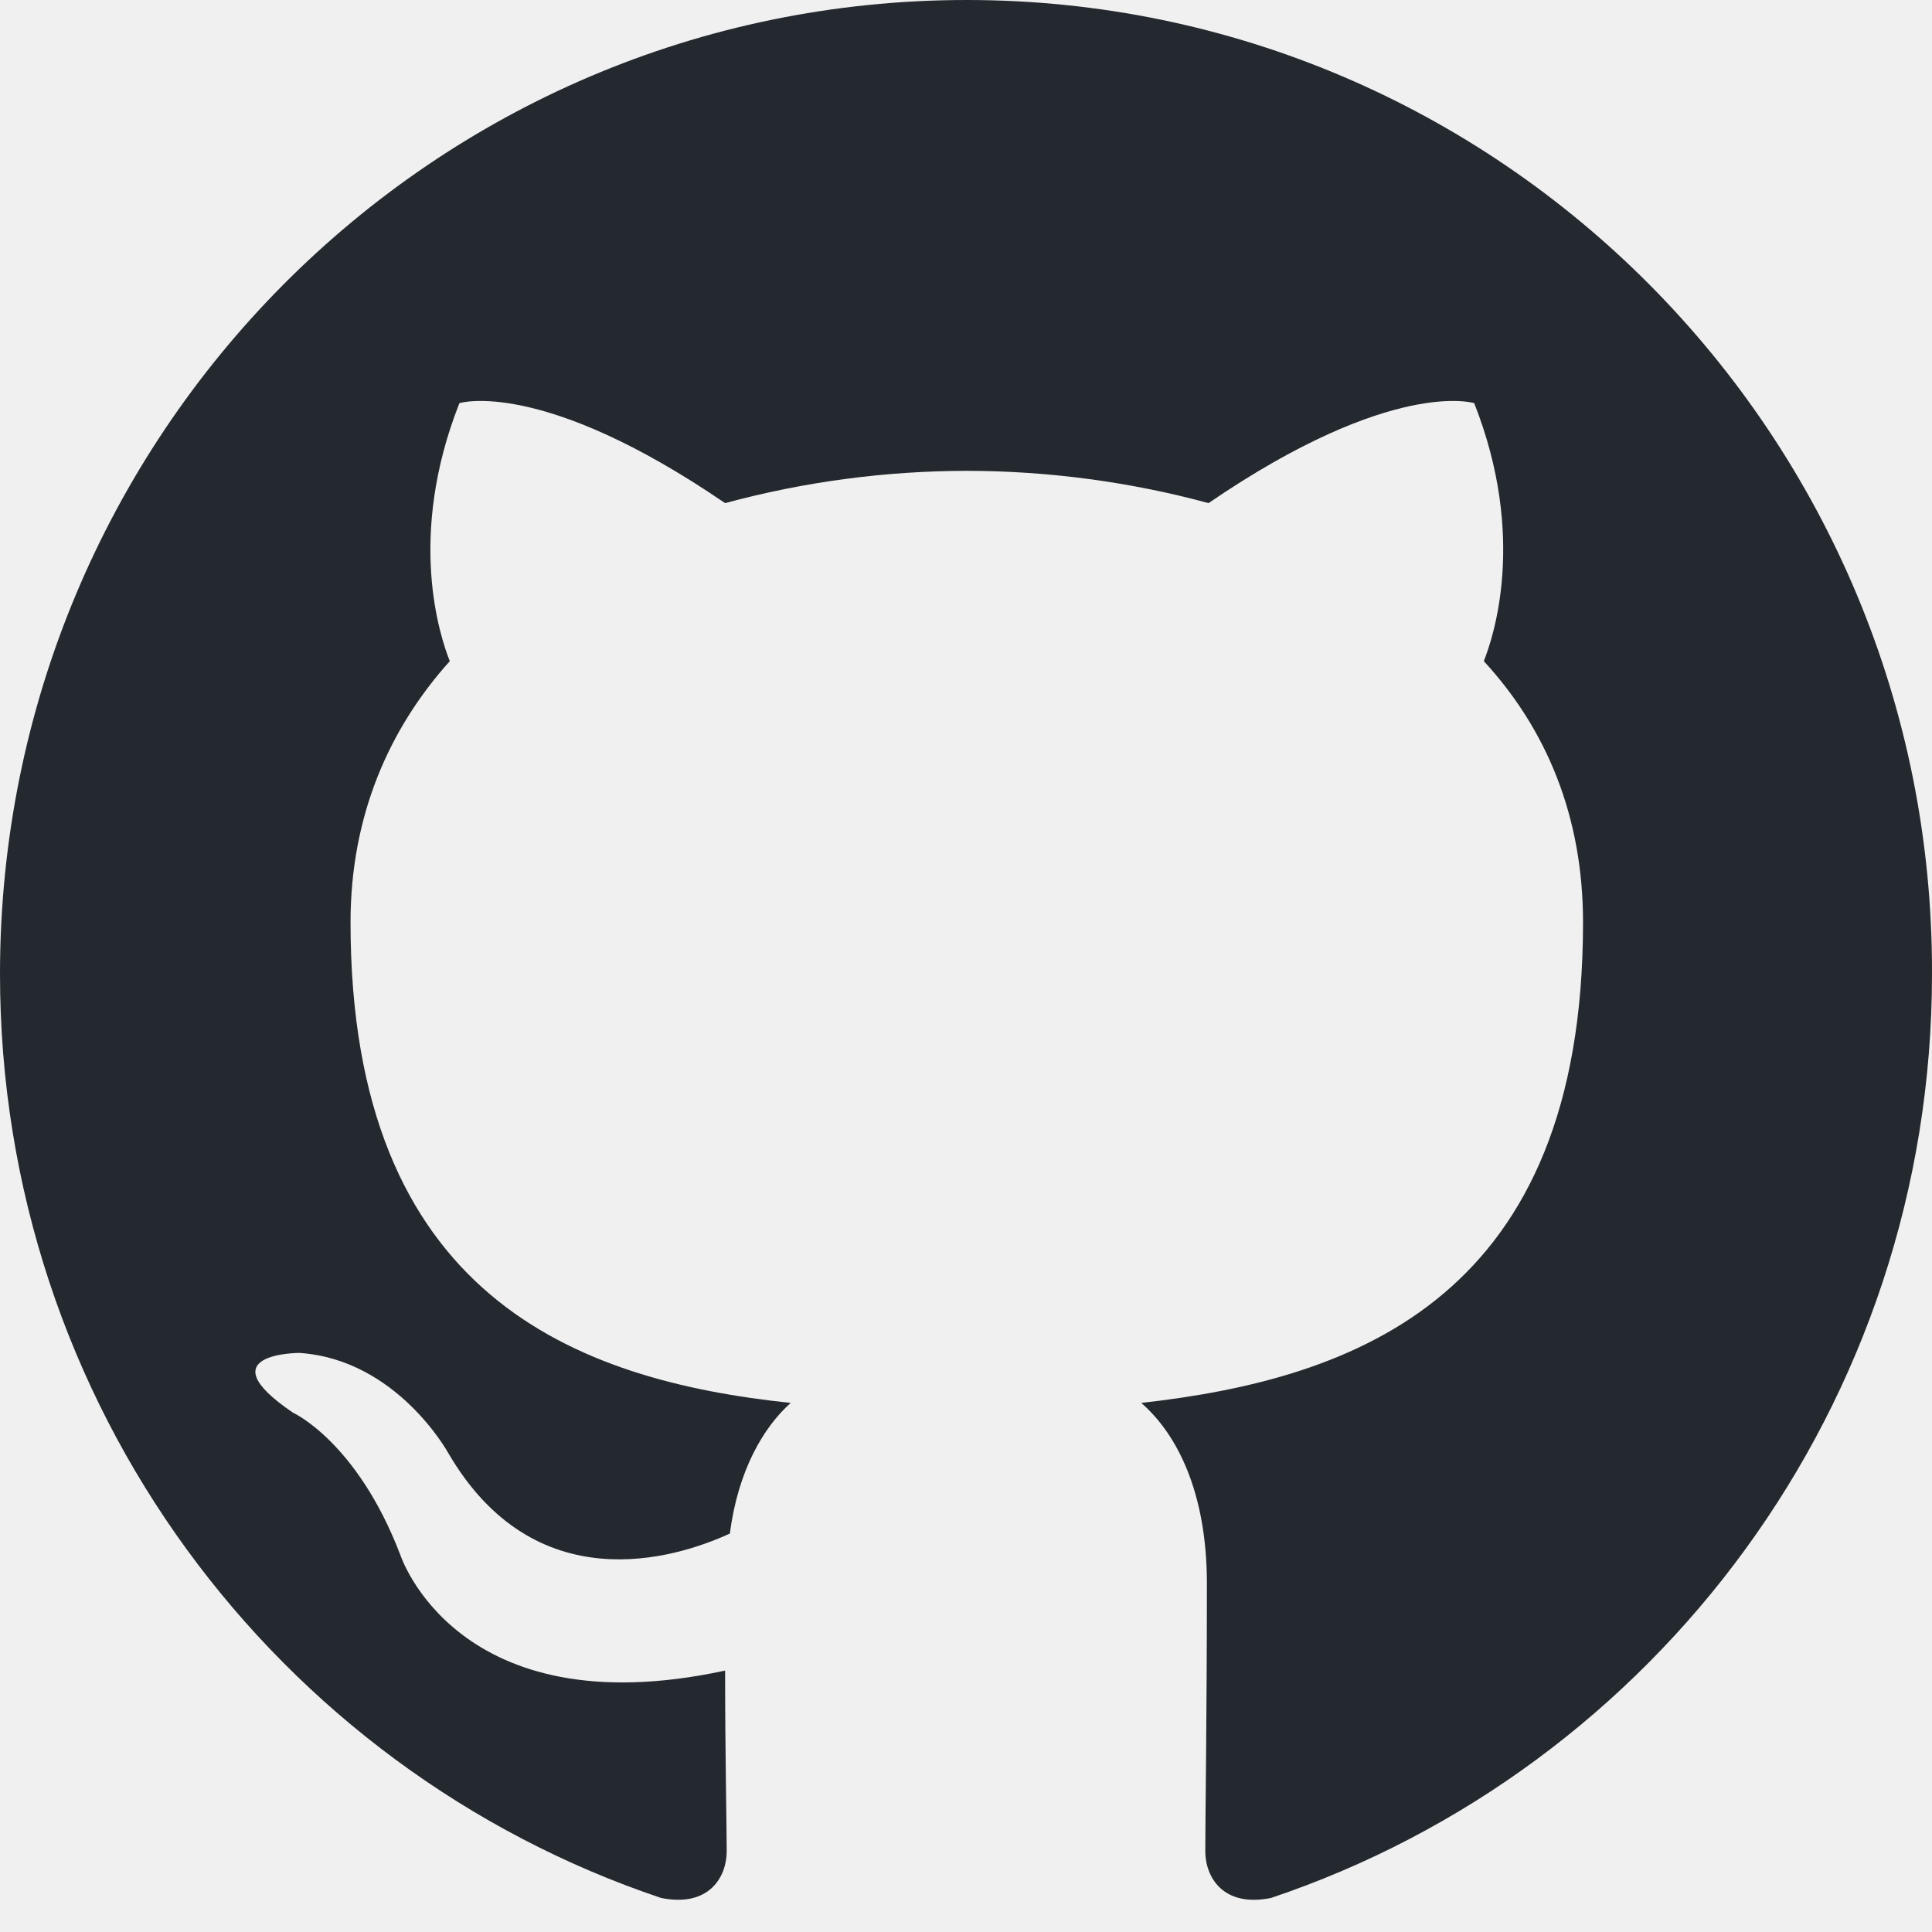
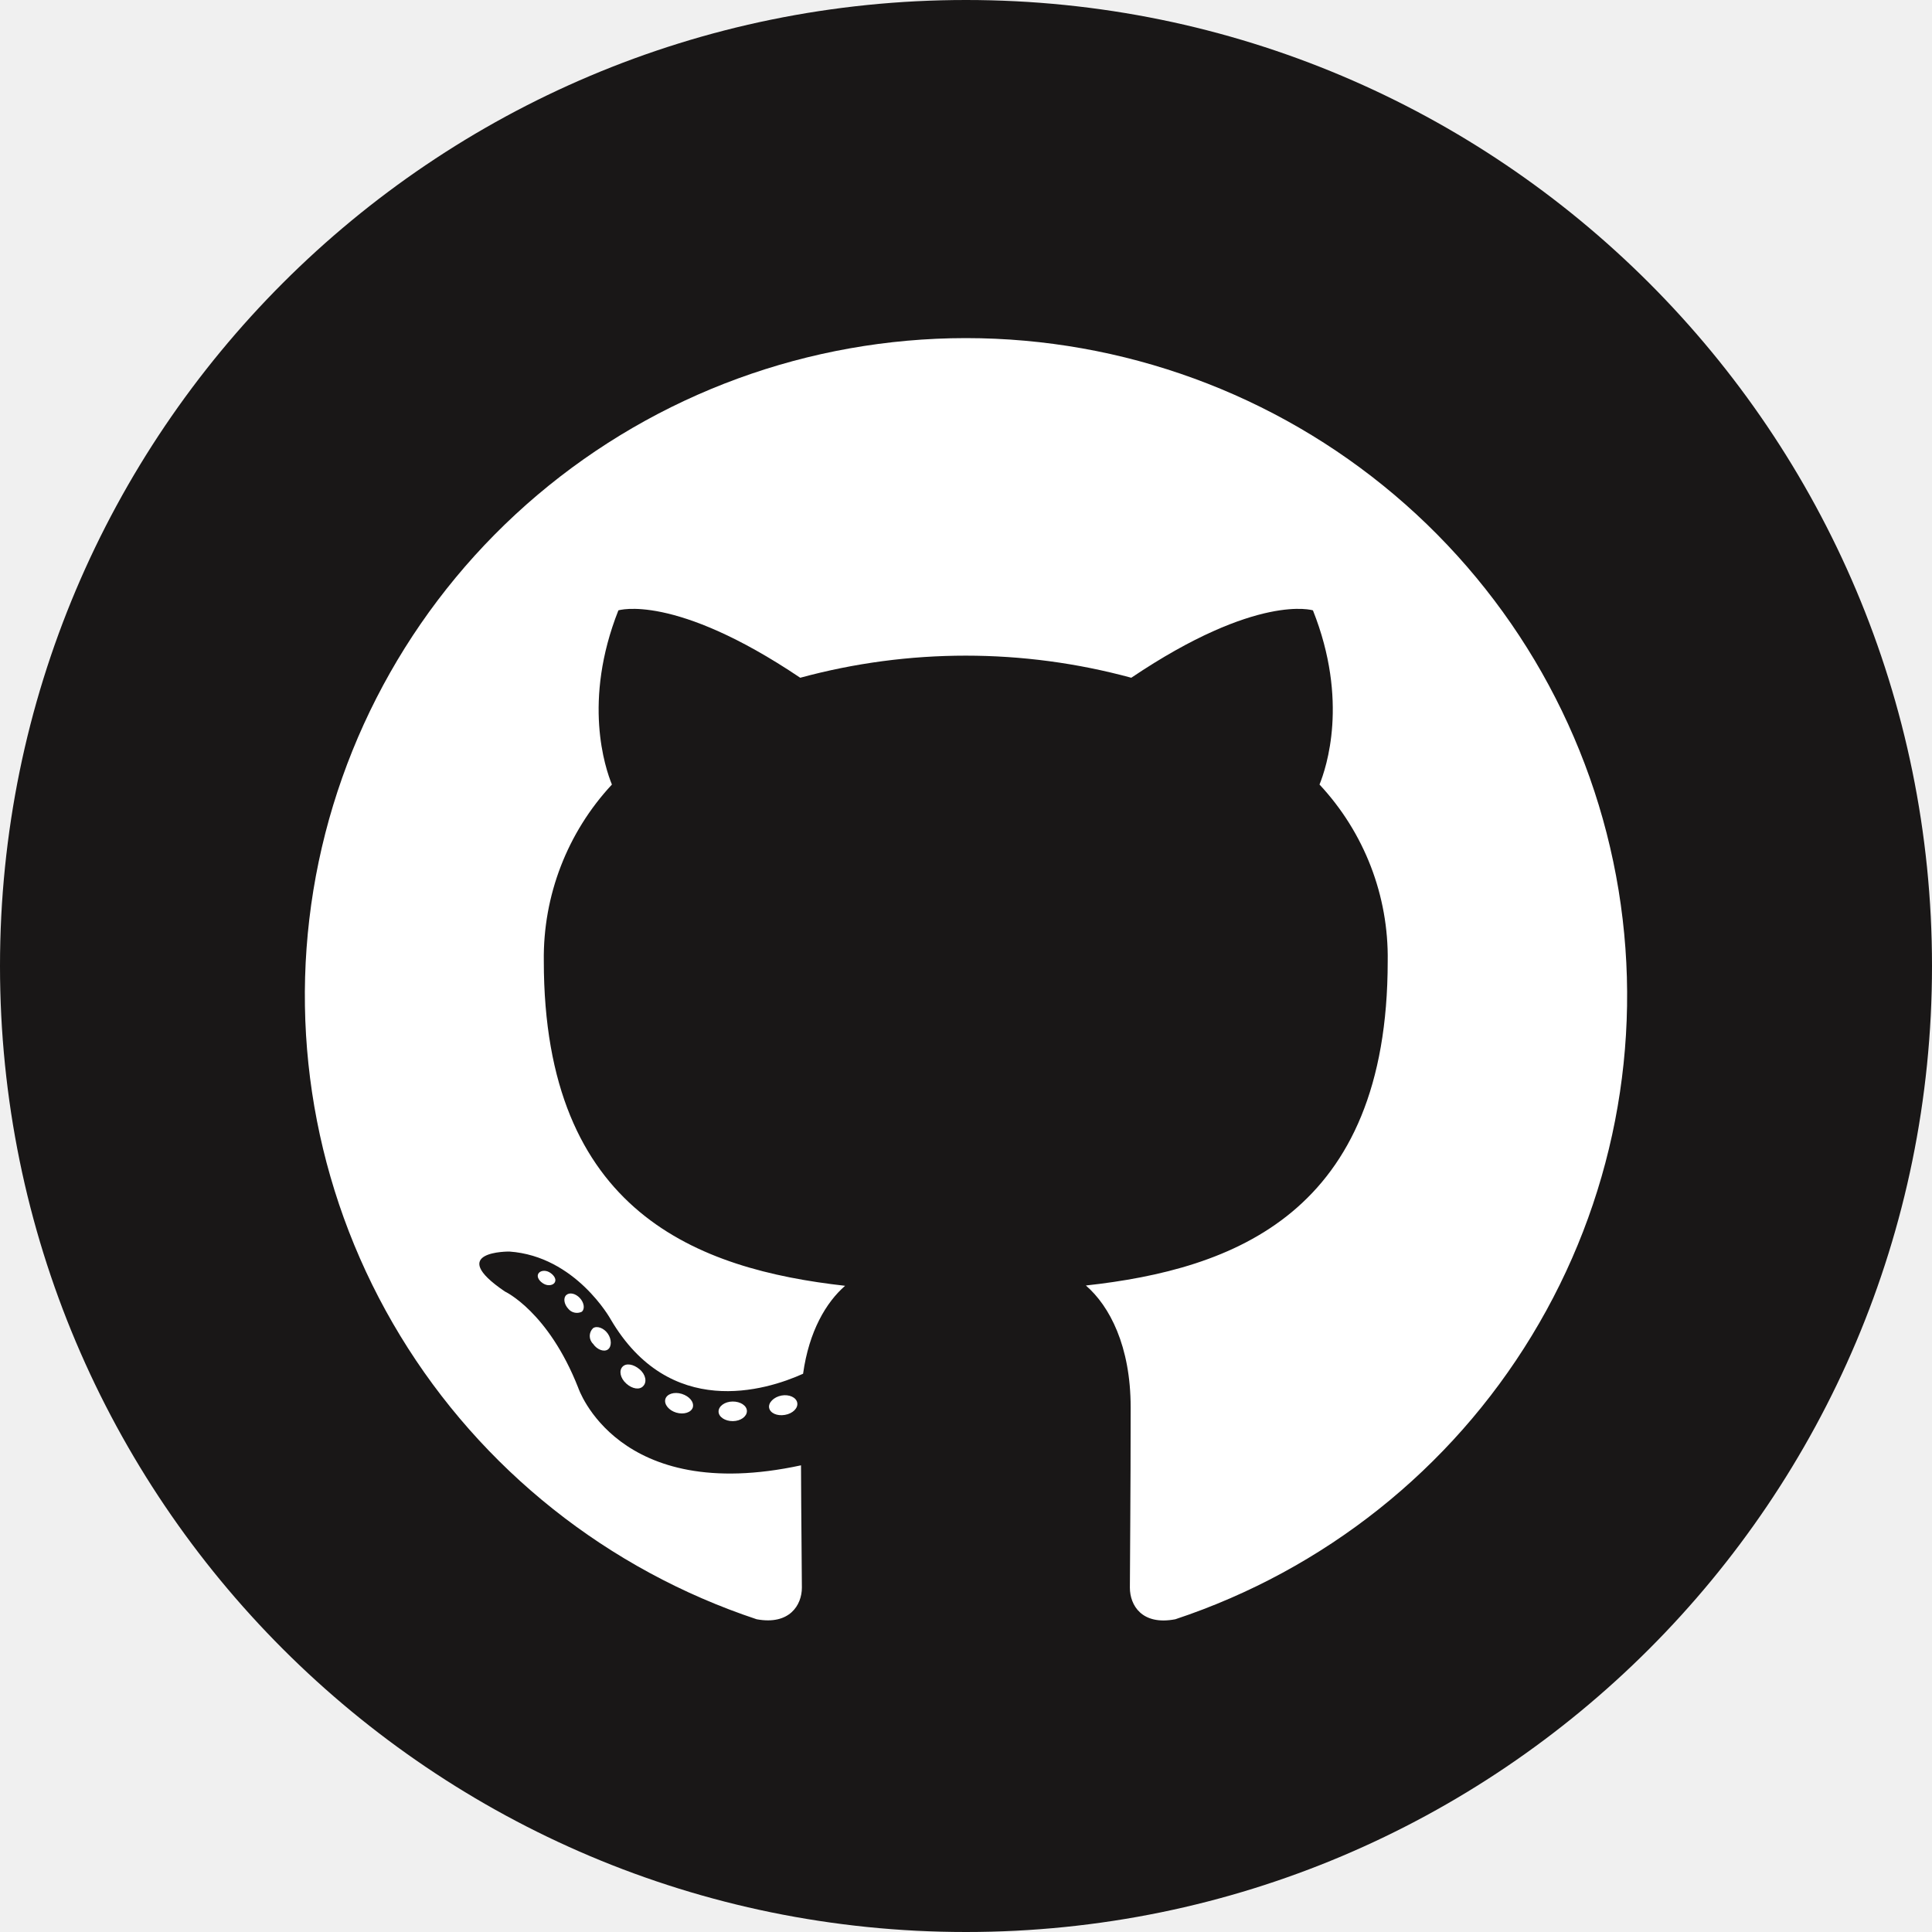
- <svg xmlns="http://www.w3.org/2000/svg" width="48" height="48" viewBox="0 0 48 48" fill="none">
-   <g clip-path="url(#clip0_910_21)">
-     <path fill-rule="evenodd" clip-rule="evenodd" d="M24.02 0C10.738 0 0 10.817 0 24.198C0 34.895 6.88 43.95 16.424 47.154C17.617 47.395 18.055 46.633 18.055 45.993C18.055 45.432 18.015 43.509 18.015 41.505C11.333 42.948 9.942 38.621 9.942 38.621C8.868 35.816 7.277 35.096 7.277 35.096C5.09 33.613 7.436 33.613 7.436 33.613C9.862 33.773 11.135 36.097 11.135 36.097C13.282 39.783 16.742 38.741 18.134 38.1C18.333 36.538 18.97 35.456 19.645 34.855C14.316 34.294 8.709 32.211 8.709 22.916C8.709 20.272 9.663 18.109 11.175 16.426C10.936 15.825 10.101 13.341 11.414 10.016C11.414 10.016 13.442 9.375 18.015 12.5C19.973 11.97 21.992 11.7 24.02 11.698C26.048 11.698 28.115 11.979 30.025 12.5C34.598 9.375 36.626 10.016 36.626 10.016C37.939 13.341 37.103 15.825 36.865 16.426C38.416 18.109 39.33 20.272 39.33 22.916C39.33 32.211 33.723 34.254 28.354 34.855C29.23 35.616 29.985 37.058 29.985 39.342C29.985 42.587 29.945 45.191 29.945 45.992C29.945 46.633 30.383 47.395 31.576 47.155C41.12 43.949 48 34.895 48 24.198C48.039 10.817 37.262 0 24.02 0Z" fill="#24292F" />
-   </g>
-   <defs>
-     <clipPath id="clip0_910_21">
-       <rect width="48" height="48" fill="white" />
-     </clipPath>
-   </defs>
+ <svg xmlns="http://www.w3.org/2000/svg" width="40" height="40" viewBox="0 0 40 40" fill="none">
+   <rect width="40" height="40" rx="20" fill="#191717" />
+   <path fill-rule="evenodd" clip-rule="evenodd" d="M19.995 7C16.746 7.002 13.603 8.153 11.128 10.247C8.654 12.341 7.009 15.243 6.488 18.432C5.968 21.622 6.605 24.891 8.287 27.656C9.968 30.421 12.584 32.501 15.666 33.525C16.346 33.651 16.602 33.23 16.602 32.871C16.602 32.513 16.588 31.474 16.584 30.338C12.776 31.161 11.971 28.731 11.971 28.731C11.35 27.153 10.453 26.739 10.453 26.739C9.21 25.896 10.546 25.912 10.546 25.912C11.921 26.008 12.644 27.316 12.644 27.316C13.864 29.396 15.847 28.794 16.627 28.442C16.749 27.561 17.105 26.962 17.497 26.621C14.456 26.279 11.259 25.111 11.259 19.896C11.241 18.544 11.745 17.236 12.669 16.243C12.529 15.9 12.06 14.516 12.803 12.637C12.803 12.637 13.952 12.272 16.568 14.032C18.812 13.422 21.179 13.422 23.422 14.032C26.036 12.272 27.183 12.637 27.183 12.637C27.929 14.512 27.459 15.896 27.319 16.243C28.246 17.236 28.752 18.546 28.731 19.901C28.731 25.127 25.528 26.279 22.482 26.615C22.971 27.038 23.409 27.866 23.409 29.137C23.409 30.958 23.393 32.423 23.393 32.871C23.393 33.234 23.64 33.658 24.334 33.525C27.416 32.501 30.032 30.421 31.713 27.655C33.395 24.89 34.032 21.62 33.511 18.43C32.989 15.24 31.344 12.339 28.869 10.245C26.394 8.151 23.25 7.001 20 7H19.995Z" fill="white" />
+   <path d="M11.49 26.543C11.461 26.61 11.352 26.63 11.264 26.583C11.175 26.536 11.11 26.448 11.141 26.378C11.173 26.308 11.28 26.29 11.368 26.337C11.456 26.385 11.524 26.475 11.49 26.543Z" fill="white" />
+   <path d="M12.046 27.158C11.999 27.181 11.945 27.188 11.894 27.176C11.842 27.165 11.797 27.136 11.764 27.095C11.676 27 11.658 26.869 11.726 26.811C11.794 26.752 11.916 26.779 12.005 26.874C12.093 26.968 12.114 27.099 12.046 27.158Z" fill="white" />
+   <path d="M12.585 27.94C12.501 27.998 12.358 27.94 12.279 27.823C12.257 27.802 12.24 27.776 12.228 27.749C12.216 27.721 12.21 27.691 12.21 27.66C12.21 27.63 12.216 27.6 12.228 27.572C12.24 27.544 12.257 27.519 12.279 27.498C12.363 27.442 12.506 27.498 12.585 27.613C12.665 27.728 12.667 27.881 12.585 27.94Z" fill="white" />
+   <path d="M13.317 28.697C13.243 28.781 13.091 28.758 12.966 28.645C12.841 28.533 12.812 28.379 12.887 28.298C12.961 28.217 13.113 28.24 13.242 28.35C13.372 28.46 13.397 28.616 13.317 28.697Z" fill="white" />
+   <path d="M14.344 29.139C14.31 29.245 14.156 29.292 14.002 29.247C13.848 29.202 13.746 29.076 13.775 28.968C13.805 28.859 13.961 28.81 14.117 28.859C14.274 28.909 14.374 29.028 14.344 29.139Z" fill="white" />
+   <path d="M15.464 29.215C15.464 29.326 15.337 29.421 15.174 29.423C15.011 29.425 14.877 29.335 14.877 29.224C14.877 29.114 15.004 29.019 15.167 29.017C15.33 29.015 15.464 29.103 15.464 29.215Z" fill="white" />
+   <path d="M16.506 29.042C16.527 29.152 16.414 29.267 16.25 29.294C16.087 29.322 15.944 29.256 15.924 29.148C15.904 29.04 16.021 28.923 16.18 28.893C16.339 28.864 16.486 28.932 16.506 29.042Z" fill="white" />
</svg>
